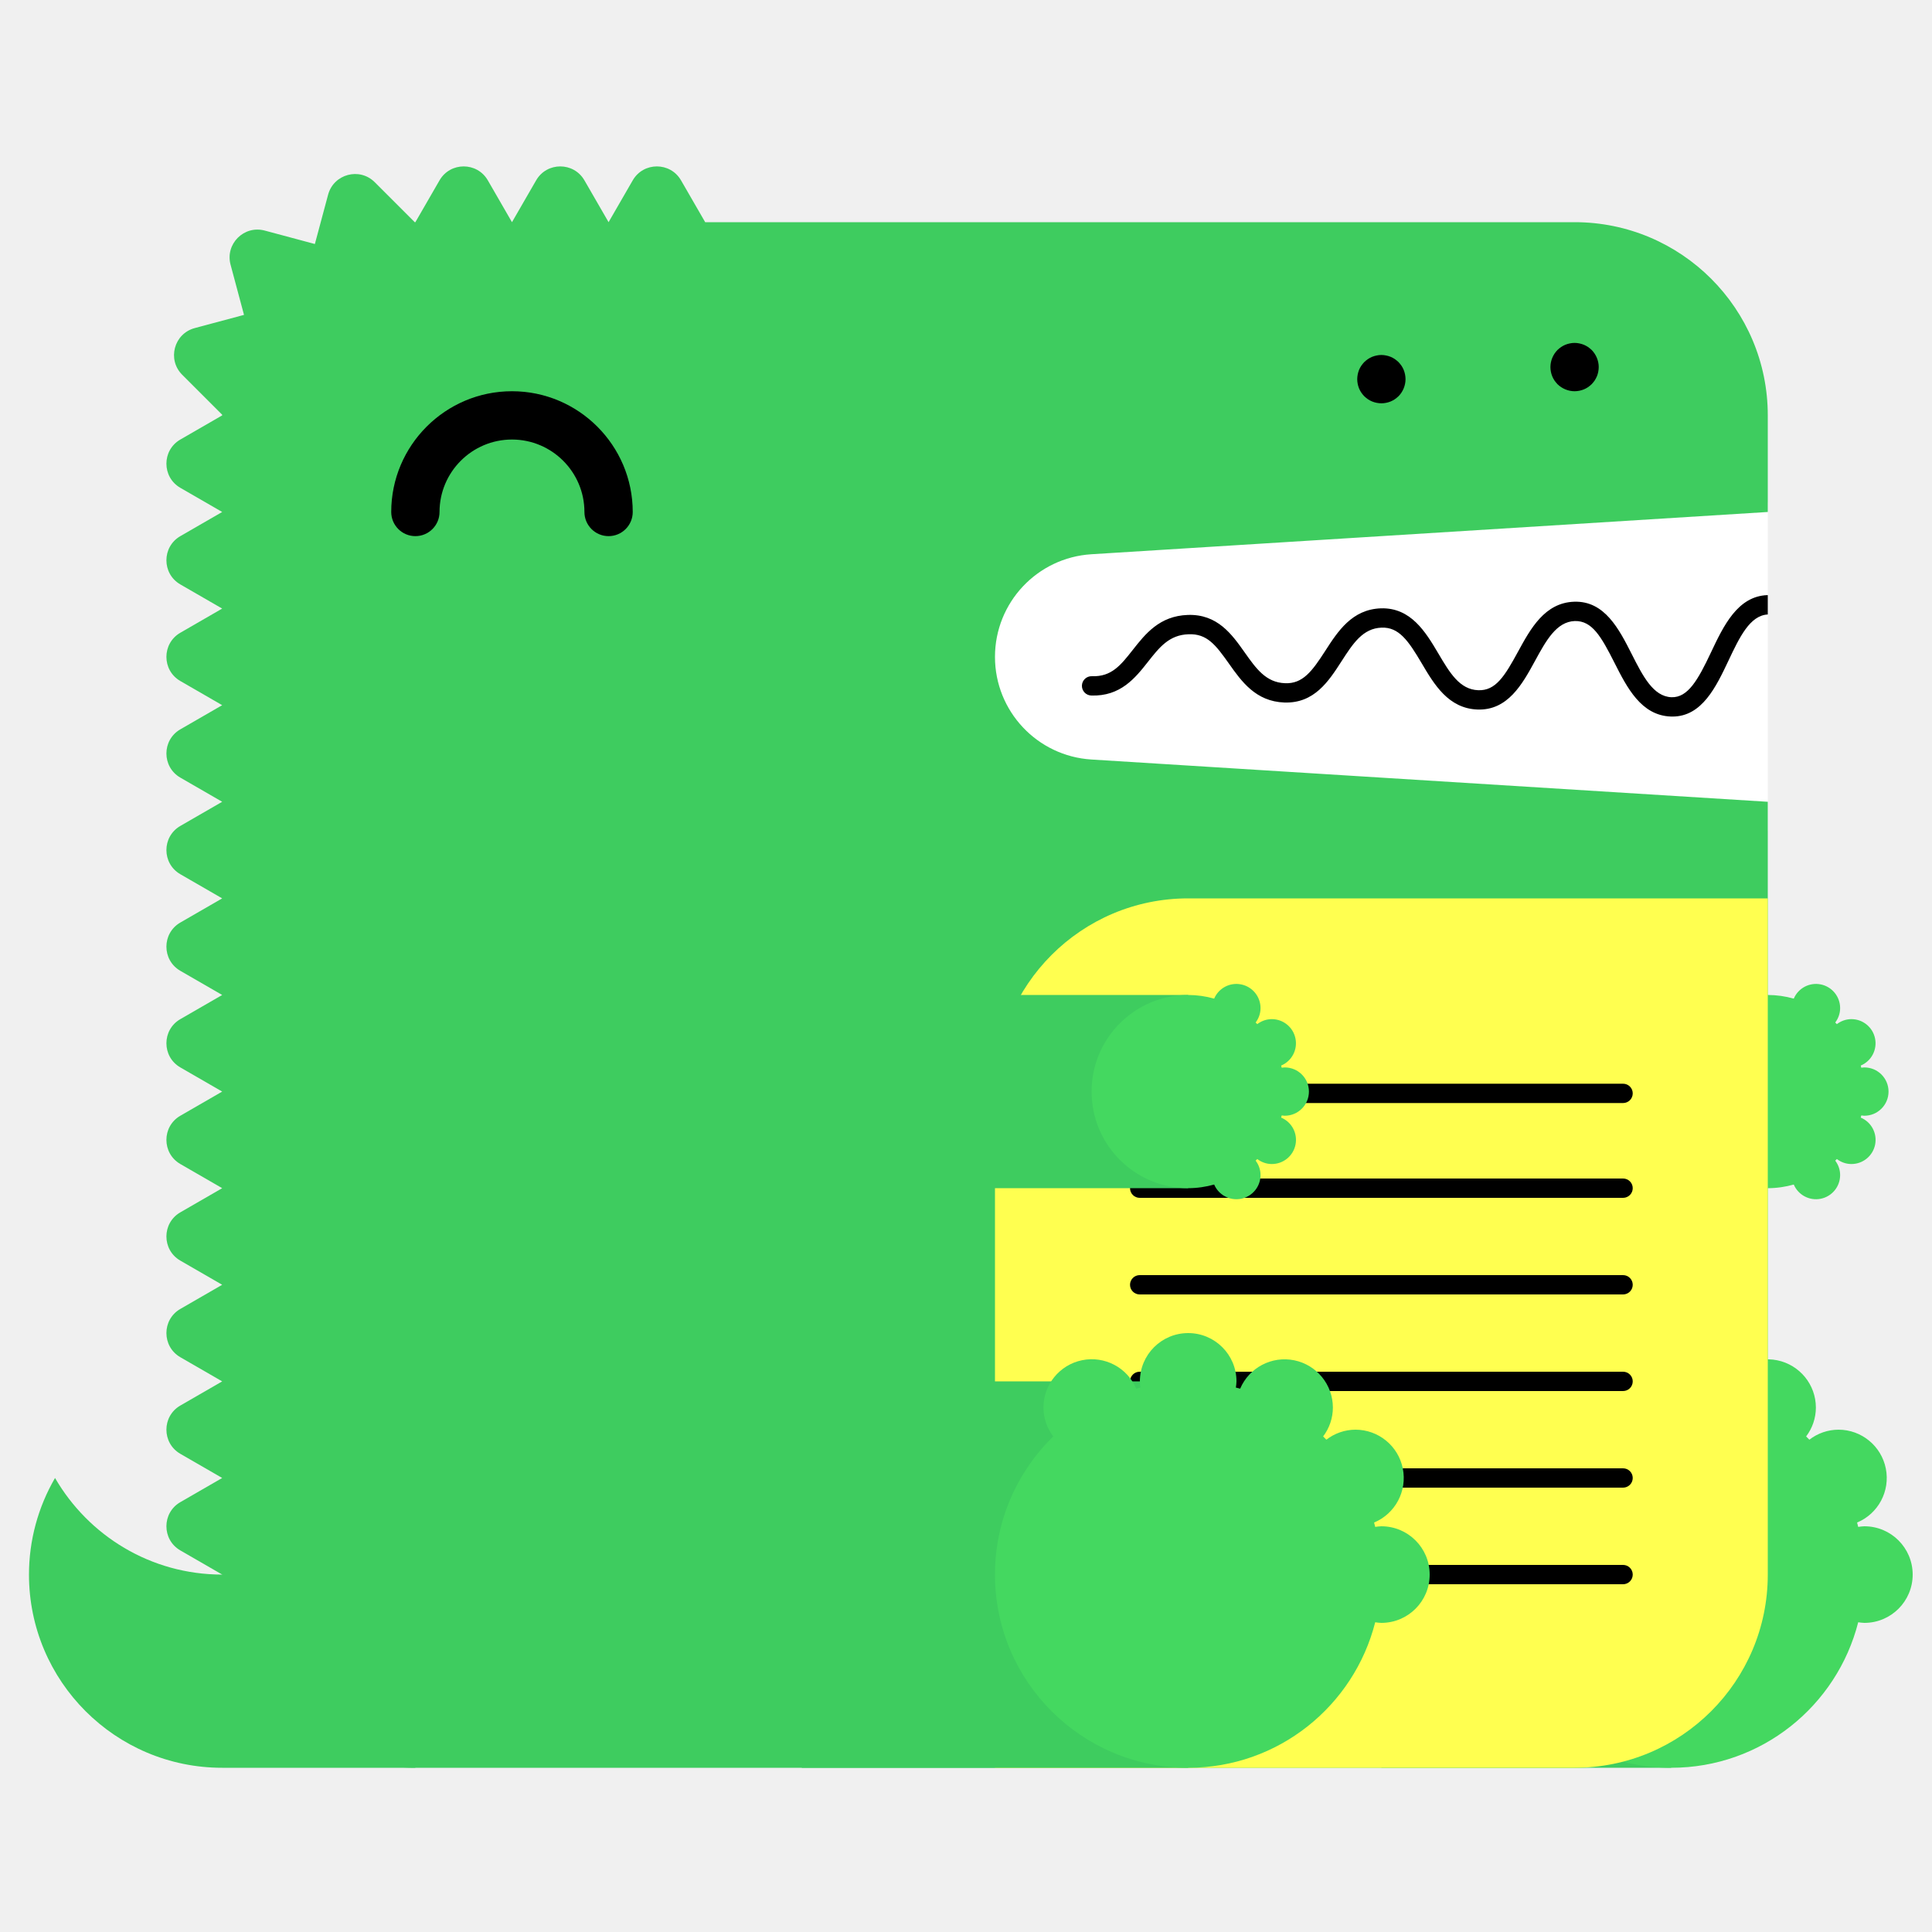
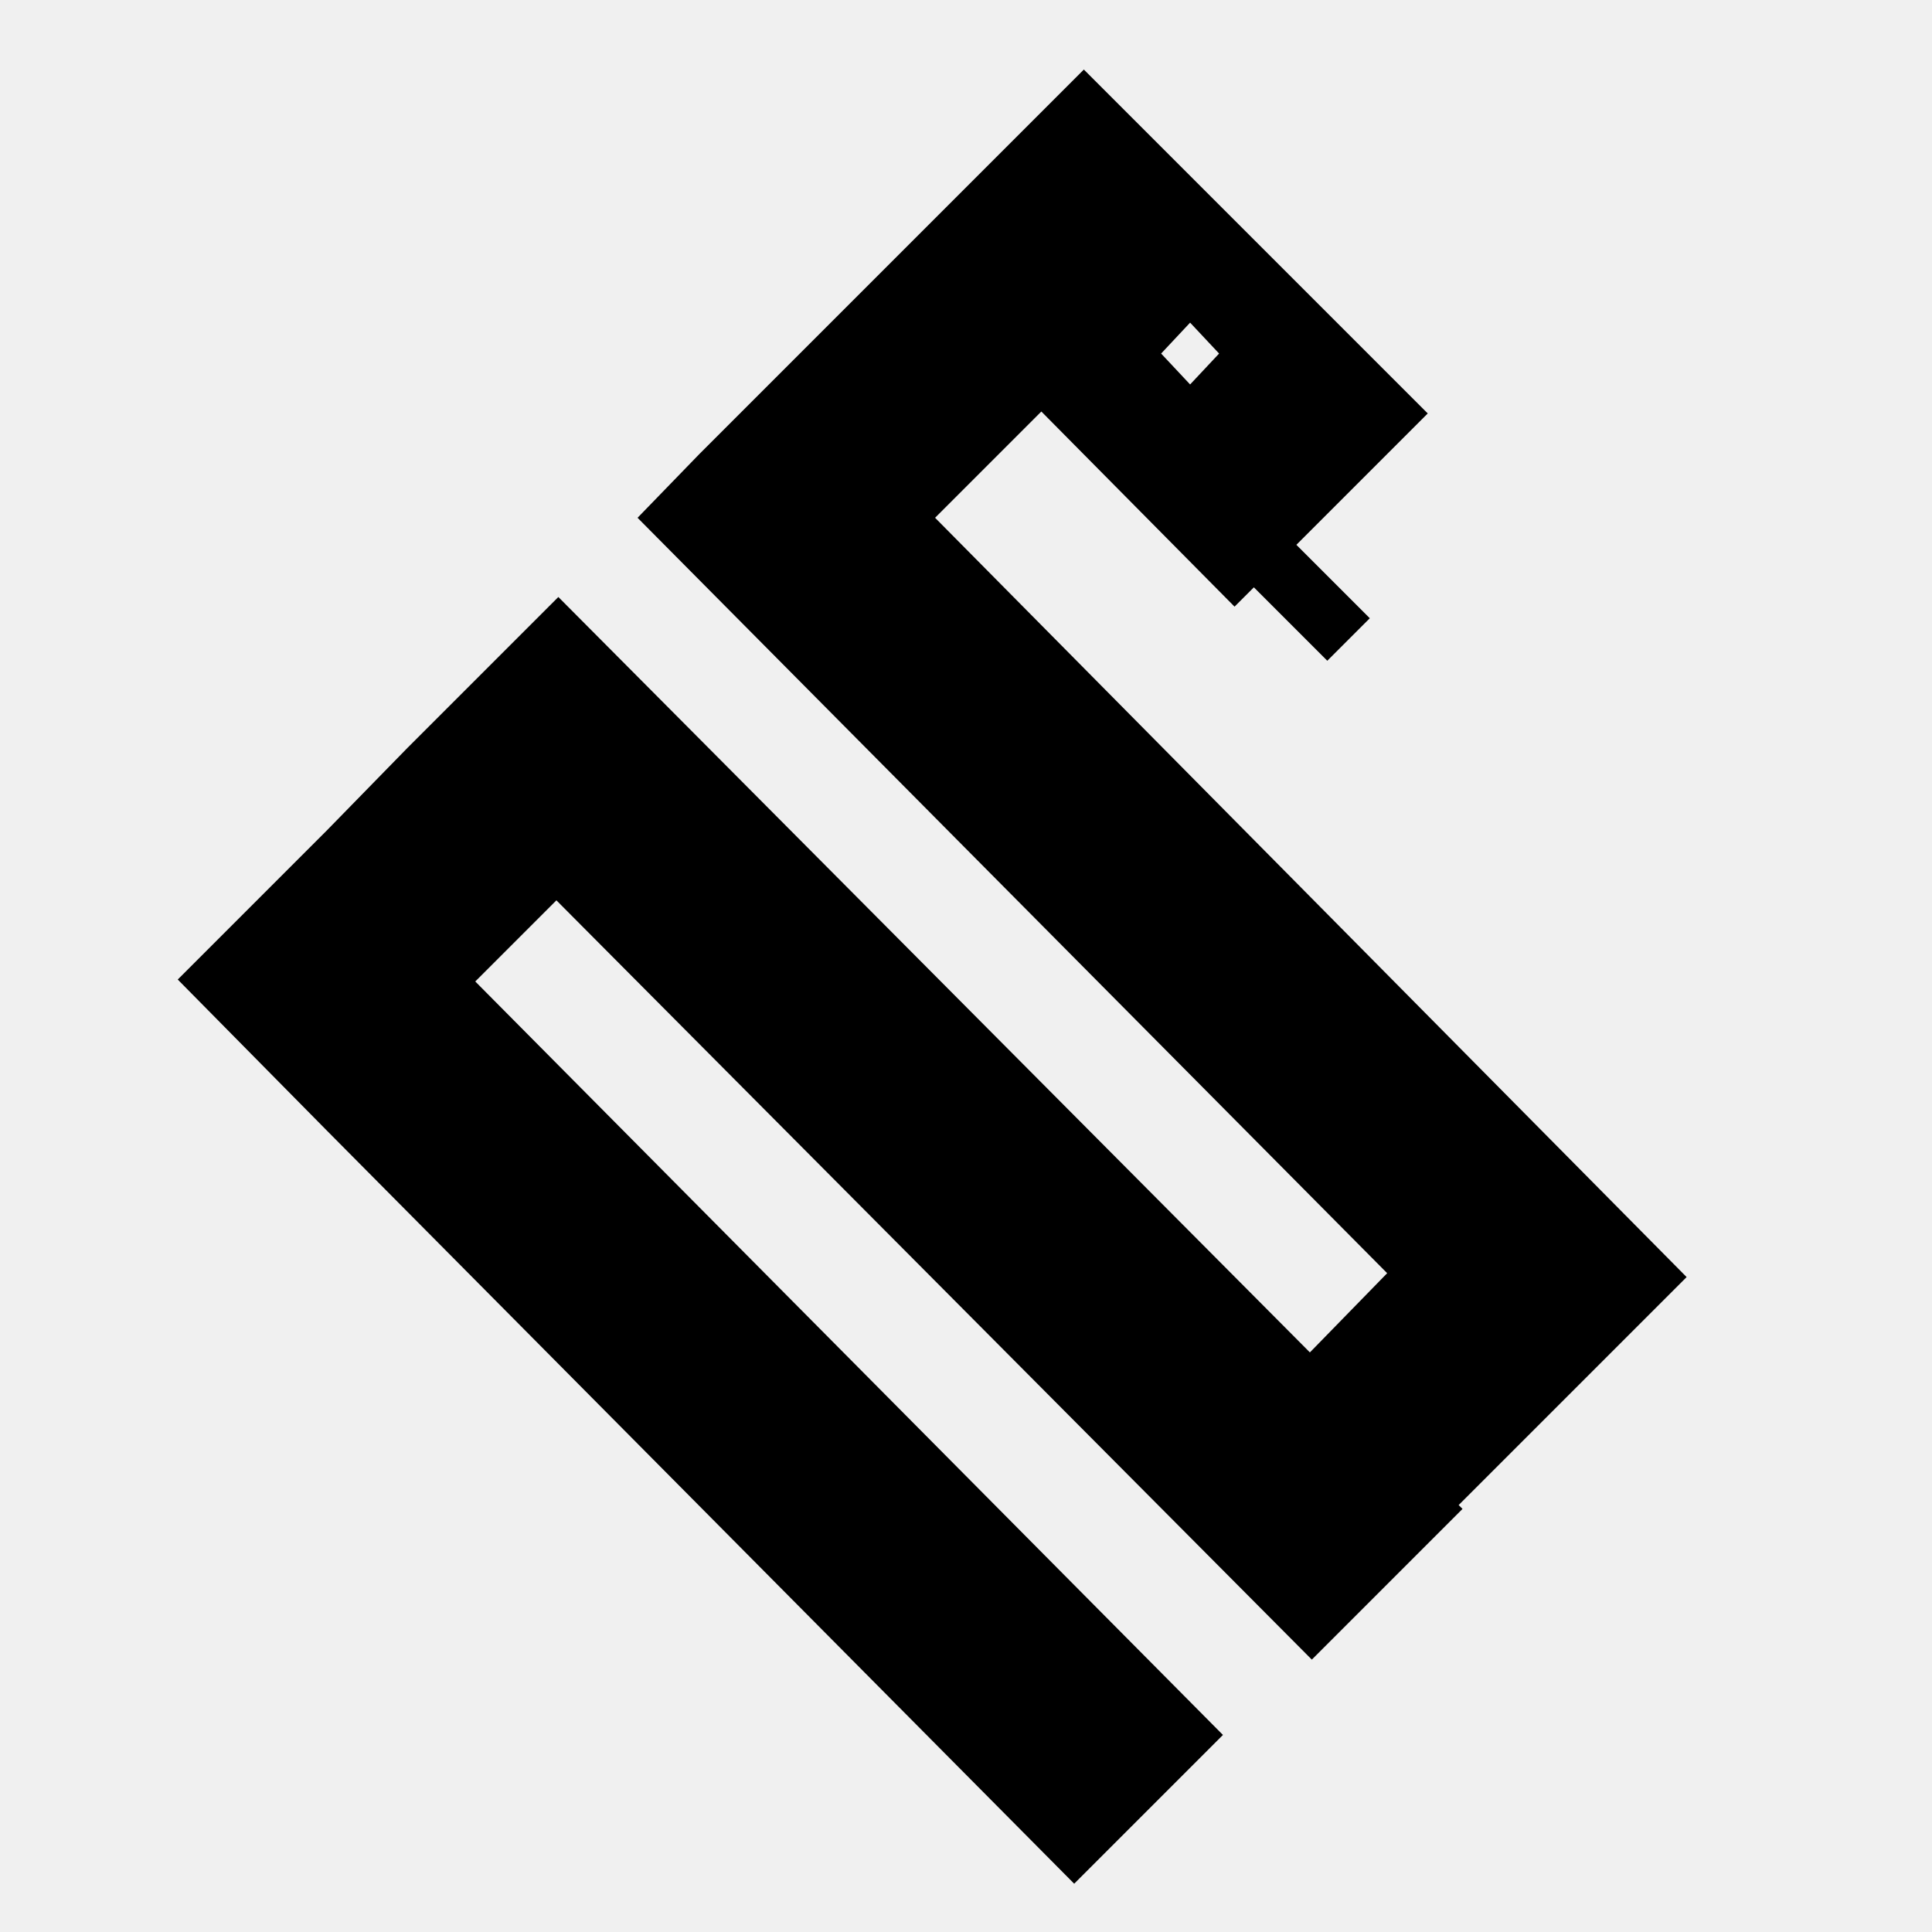
- <svg xmlns="http://www.w3.org/2000/svg" width="200" height="200" viewBox="0 0 200 200">
-   <g fill="none" fill-rule="evenodd">
-     <path fill="#FFF" d="M99 52h84v34H99z" />
-     <path d="M23 163c-7.398 0-13.843-4.027-17.303-10A19.886 19.886 0 0 0 3 163c0 11.046 8.954 20 20 20h20v-20H23z" fill="#3ECC5F" />
-     <path d="M112.98 57.376L183 53V43c0-11.046-8.954-20-20-20H73l-2.5-4.33c-1.112-1.925-3.889-1.925-5 0L63 23l-2.5-4.33c-1.111-1.925-3.889-1.925-5 0L53 23l-2.5-4.33c-1.111-1.925-3.889-1.925-5 0L43 23c-.022 0-.042.003-.065.003l-4.142-4.141c-1.57-1.571-4.252-.853-4.828 1.294l-1.369 5.104-5.192-1.392c-2.148-.575-4.111 1.389-3.535 3.536l1.39 5.193-5.102 1.367c-2.148.576-2.867 3.259-1.296 4.83l4.142 4.142c0 .021-.003.042-.003.064l-4.33 2.5c-1.925 1.111-1.925 3.889 0 5L23 53l-4.33 2.5c-1.925 1.111-1.925 3.889 0 5L23 63l-4.33 2.5c-1.925 1.111-1.925 3.889 0 5L23 73l-4.33 2.5c-1.925 1.111-1.925 3.889 0 5L23 83l-4.33 2.5c-1.925 1.111-1.925 3.889 0 5L23 93l-4.33 2.5c-1.925 1.111-1.925 3.889 0 5L23 103l-4.33 2.5c-1.925 1.111-1.925 3.889 0 5L23 113l-4.33 2.5c-1.925 1.111-1.925 3.889 0 5L23 123l-4.33 2.5c-1.925 1.111-1.925 3.889 0 5L23 133l-4.33 2.5c-1.925 1.111-1.925 3.889 0 5L23 143l-4.33 2.5c-1.925 1.111-1.925 3.889 0 5L23 153l-4.33 2.5c-1.925 1.111-1.925 3.889 0 5L23 163c0 11.046 8.954 20 20 20h120c11.046 0 20-8.954 20-20V83l-70.02-4.376A10.645 10.645 0 0 1 103 68c0-5.621 4.37-10.273 9.98-10.624" fill="#3ECC5F" />
-     <path fill="#3ECC5F" d="M143 183h30v-40h-30z" />
-     <path d="M193 158c-.219 0-.428.037-.639.064-.038-.15-.074-.301-.116-.451A5 5 0 0 0 190.32 148a4.96 4.96 0 0 0-3.016 1.036 26.531 26.531 0 0 0-.335-.336 4.955 4.955 0 0 0 1.011-2.987 5 5 0 0 0-9.599-1.959c-.148-.042-.297-.077-.445-.115.027-.211.064-.42.064-.639a5 5 0 0 0-5-5 5 5 0 0 0-5 5c0 .219.037.428.064.639-.148.038-.297.073-.445.115a4.998 4.998 0 0 0-9.599 1.959c0 1.125.384 2.151 1.011 2.987-3.717 3.632-6.031 8.693-6.031 14.3 0 11.046 8.954 20 20 20 9.339 0 17.16-6.41 19.361-15.064.211.027.42.064.639.064a5 5 0 0 0 5-5 5 5 0 0 0-5-5" fill="#44D860" />
-     <path fill="#3ECC5F" d="M153 123h30v-20h-30z" />
-     <path d="M193 115.5a2.5 2.5 0 1 0 0-5c-.109 0-.214.019-.319.032-.02-.075-.037-.15-.058-.225a2.501 2.501 0 0 0-.963-4.807c-.569 0-1.088.197-1.508.518a6.653 6.653 0 0 0-.168-.168c.314-.417.506-.931.506-1.494a2.5 2.5 0 0 0-4.8-.979A9.987 9.987 0 0 0 183 103c-5.522 0-10 4.478-10 10s4.478 10 10 10c.934 0 1.833-.138 2.69-.377a2.5 2.5 0 0 0 4.8-.979c0-.563-.192-1.077-.506-1.494.057-.055.113-.111.168-.168.42.321.939.518 1.508.518a2.5 2.5 0 0 0 .963-4.807c.021-.074.038-.15.058-.225.105.013.21.032.319.032" fill="#44D860" />
-     <path d="M63 55.5a2.5 2.5 0 0 1-2.5-2.5c0-4.136-3.364-7.5-7.5-7.5s-7.5 3.364-7.5 7.5a2.5 2.5 0 1 1-5 0c0-6.893 5.607-12.5 12.5-12.5S65.5 46.107 65.5 53a2.5 2.5 0 0 1-2.5 2.5" fill="#000" />
-     <path d="M103 183h60c11.046 0 20-8.954 20-20V93h-60c-11.046 0-20 8.954-20 20v70z" fill="#FFFF50" />
-     <path d="M168.02 124h-50.04a1 1 0 1 1 0-2h50.04a1 1 0 1 1 0 2m0 20h-50.04a1 1 0 1 1 0-2h50.04a1 1 0 1 1 0 2m0 20h-50.04a1 1 0 1 1 0-2h50.04a1 1 0 1 1 0 2m0-49.814h-50.04a1 1 0 1 1 0-2h50.04a1 1 0 1 1 0 2m0 19.814h-50.04a1 1 0 1 1 0-2h50.04a1 1 0 1 1 0 2m0 20h-50.04a1 1 0 1 1 0-2h50.04a1 1 0 1 1 0 2M183 61.611c-.012 0-.022-.006-.034-.005-3.09.105-4.552 3.196-5.842 5.923-1.346 2.85-2.387 4.703-4.093 4.647-1.889-.068-2.969-2.202-4.113-4.46-1.314-2.594-2.814-5.536-5.963-5.426-3.046.104-4.513 2.794-5.807 5.167-1.377 2.528-2.314 4.065-4.121 3.994-1.927-.07-2.951-1.805-4.136-3.813-1.321-2.236-2.848-4.75-5.936-4.664-2.994.103-4.465 2.385-5.763 4.4-1.373 2.13-2.335 3.428-4.165 3.351-1.973-.07-2.992-1.51-4.171-3.177-1.324-1.873-2.816-3.993-5.895-3.89-2.928.1-4.399 1.97-5.696 3.618-1.232 1.564-2.194 2.802-4.229 2.724a1 1 0 0 0-.072 2c3.017.101 4.545-1.8 5.872-3.487 1.177-1.496 2.193-2.787 4.193-2.855 1.926-.082 2.829 1.115 4.195 3.045 1.297 1.834 2.769 3.914 5.731 4.021 3.103.104 4.596-2.215 5.918-4.267 1.182-1.834 2.202-3.417 4.15-3.484 1.793-.067 2.769 1.35 4.145 3.681 1.297 2.197 2.766 4.686 5.787 4.796 3.125.108 4.634-2.62 5.949-5.035 1.139-2.088 2.214-4.06 4.119-4.126 1.793-.042 2.728 1.595 4.111 4.33 1.292 2.553 2.757 5.445 5.825 5.556l.169.003c3.064 0 4.518-3.075 5.805-5.794 1.139-2.41 2.217-4.68 4.067-4.773v-2z" fill="#000" />
-     <path fill="#3ECC5F" d="M83 183h40v-40H83z" />
-     <path d="M143 158c-.219 0-.428.037-.639.064-.038-.15-.074-.301-.116-.451A5 5 0 0 0 140.32 148a4.96 4.96 0 0 0-3.016 1.036 26.531 26.531 0 0 0-.335-.336 4.955 4.955 0 0 0 1.011-2.987 5 5 0 0 0-9.599-1.959c-.148-.042-.297-.077-.445-.115.027-.211.064-.42.064-.639a5 5 0 0 0-5-5 5 5 0 0 0-5 5c0 .219.037.428.064.639-.148.038-.297.073-.445.115a4.998 4.998 0 0 0-9.599 1.959c0 1.125.384 2.151 1.011 2.987-3.717 3.632-6.031 8.693-6.031 14.3 0 11.046 8.954 20 20 20 9.339 0 17.16-6.41 19.361-15.064.211.027.42.064.639.064a5 5 0 0 0 5-5 5 5 0 0 0-5-5" fill="#44D860" />
-     <path fill="#3ECC5F" d="M83 123h40v-20H83z" />
-     <path d="M133 115.5a2.5 2.5 0 1 0 0-5c-.109 0-.214.019-.319.032-.02-.075-.037-.15-.058-.225a2.501 2.501 0 0 0-.963-4.807c-.569 0-1.088.197-1.508.518a6.653 6.653 0 0 0-.168-.168c.314-.417.506-.931.506-1.494a2.5 2.5 0 0 0-4.8-.979A9.987 9.987 0 0 0 123 103c-5.522 0-10 4.478-10 10s4.478 10 10 10c.934 0 1.833-.138 2.69-.377a2.5 2.5 0 0 0 4.8-.979c0-.563-.192-1.077-.506-1.494.057-.055.113-.111.168-.168.42.321.939.518 1.508.518a2.5 2.5 0 0 0 .963-4.807c.021-.074.038-.15.058-.225.105.013.21.032.319.032" fill="#44D860" />
-     <path d="M143 41.75c-.16 0-.33-.02-.49-.05a2.52 2.52 0 0 1-.47-.14c-.15-.06-.29-.14-.431-.23-.13-.09-.259-.2-.38-.31-.109-.12-.219-.24-.309-.38s-.17-.28-.231-.43a2.619 2.619 0 0 1-.189-.96c0-.16.02-.33.05-.49.03-.16.08-.31.139-.47.061-.15.141-.29.231-.43.09-.13.2-.26.309-.38.121-.11.25-.22.38-.31.141-.09.281-.17.431-.23.149-.06.31-.11.47-.14.32-.07.65-.07.98 0 .159.03.32.08.47.14.149.06.29.14.43.23.13.09.259.2.38.31.11.12.22.25.31.38.09.14.17.28.23.43.06.16.11.31.14.47.029.16.05.33.05.49 0 .66-.271 1.31-.73 1.77-.121.11-.25.22-.38.31-.14.09-.281.17-.43.23a2.565 2.565 0 0 1-.96.19m20-1.25c-.66 0-1.3-.27-1.771-.73a3.802 3.802 0 0 1-.309-.38c-.09-.14-.17-.28-.231-.43a2.619 2.619 0 0 1-.189-.96c0-.66.27-1.3.729-1.77.121-.11.25-.22.38-.31.141-.09.281-.17.431-.23.149-.06.31-.11.47-.14.32-.07.66-.07.98 0 .159.03.32.08.47.14.149.06.29.14.43.23.13.09.259.2.38.31.459.47.73 1.11.73 1.77 0 .16-.021.33-.05.49-.03.16-.08.32-.14.47-.07.15-.14.29-.23.43-.09.13-.2.26-.31.38-.121.11-.25.22-.38.31-.14.09-.281.17-.43.23a2.565 2.565 0 0 1-.96.19" fill="#000" />
-   </g>
+ <svg xmlns="http://www.w3.org/2000/svg" width="100%" height="100%" viewBox="0 0 700 700" version="1.1" xml:space="preserve" style="fill-rule:evenodd;clip-rule:evenodd;stroke-linejoin:round;stroke-miterlimit:2;">
+   <path d="M338.8,187.6L377.3,149.1L447.3,219.799L454.3,212.799L480.902,239.401L496.3,224.003L469.698,197.401L517.3,149.799L392.7,25.199L253.4,164.499L230.998,187.604L502.598,461.304L474.598,490.003L202.298,216.303L147.696,270.905L118.298,301.003L64.4,354.901L118.298,409.503L389.198,682.503L443.096,628.605L172.196,355.605L201.594,326.207L475.294,601.307L529.896,546.705L528.498,545.307L611.096,462.709L338.8,187.6ZM431.198,116.897L441.698,128.096L431.198,139.295L420.698,128.096L431.198,116.897Z" style="fill-rule:nonzero;" />
</svg>
